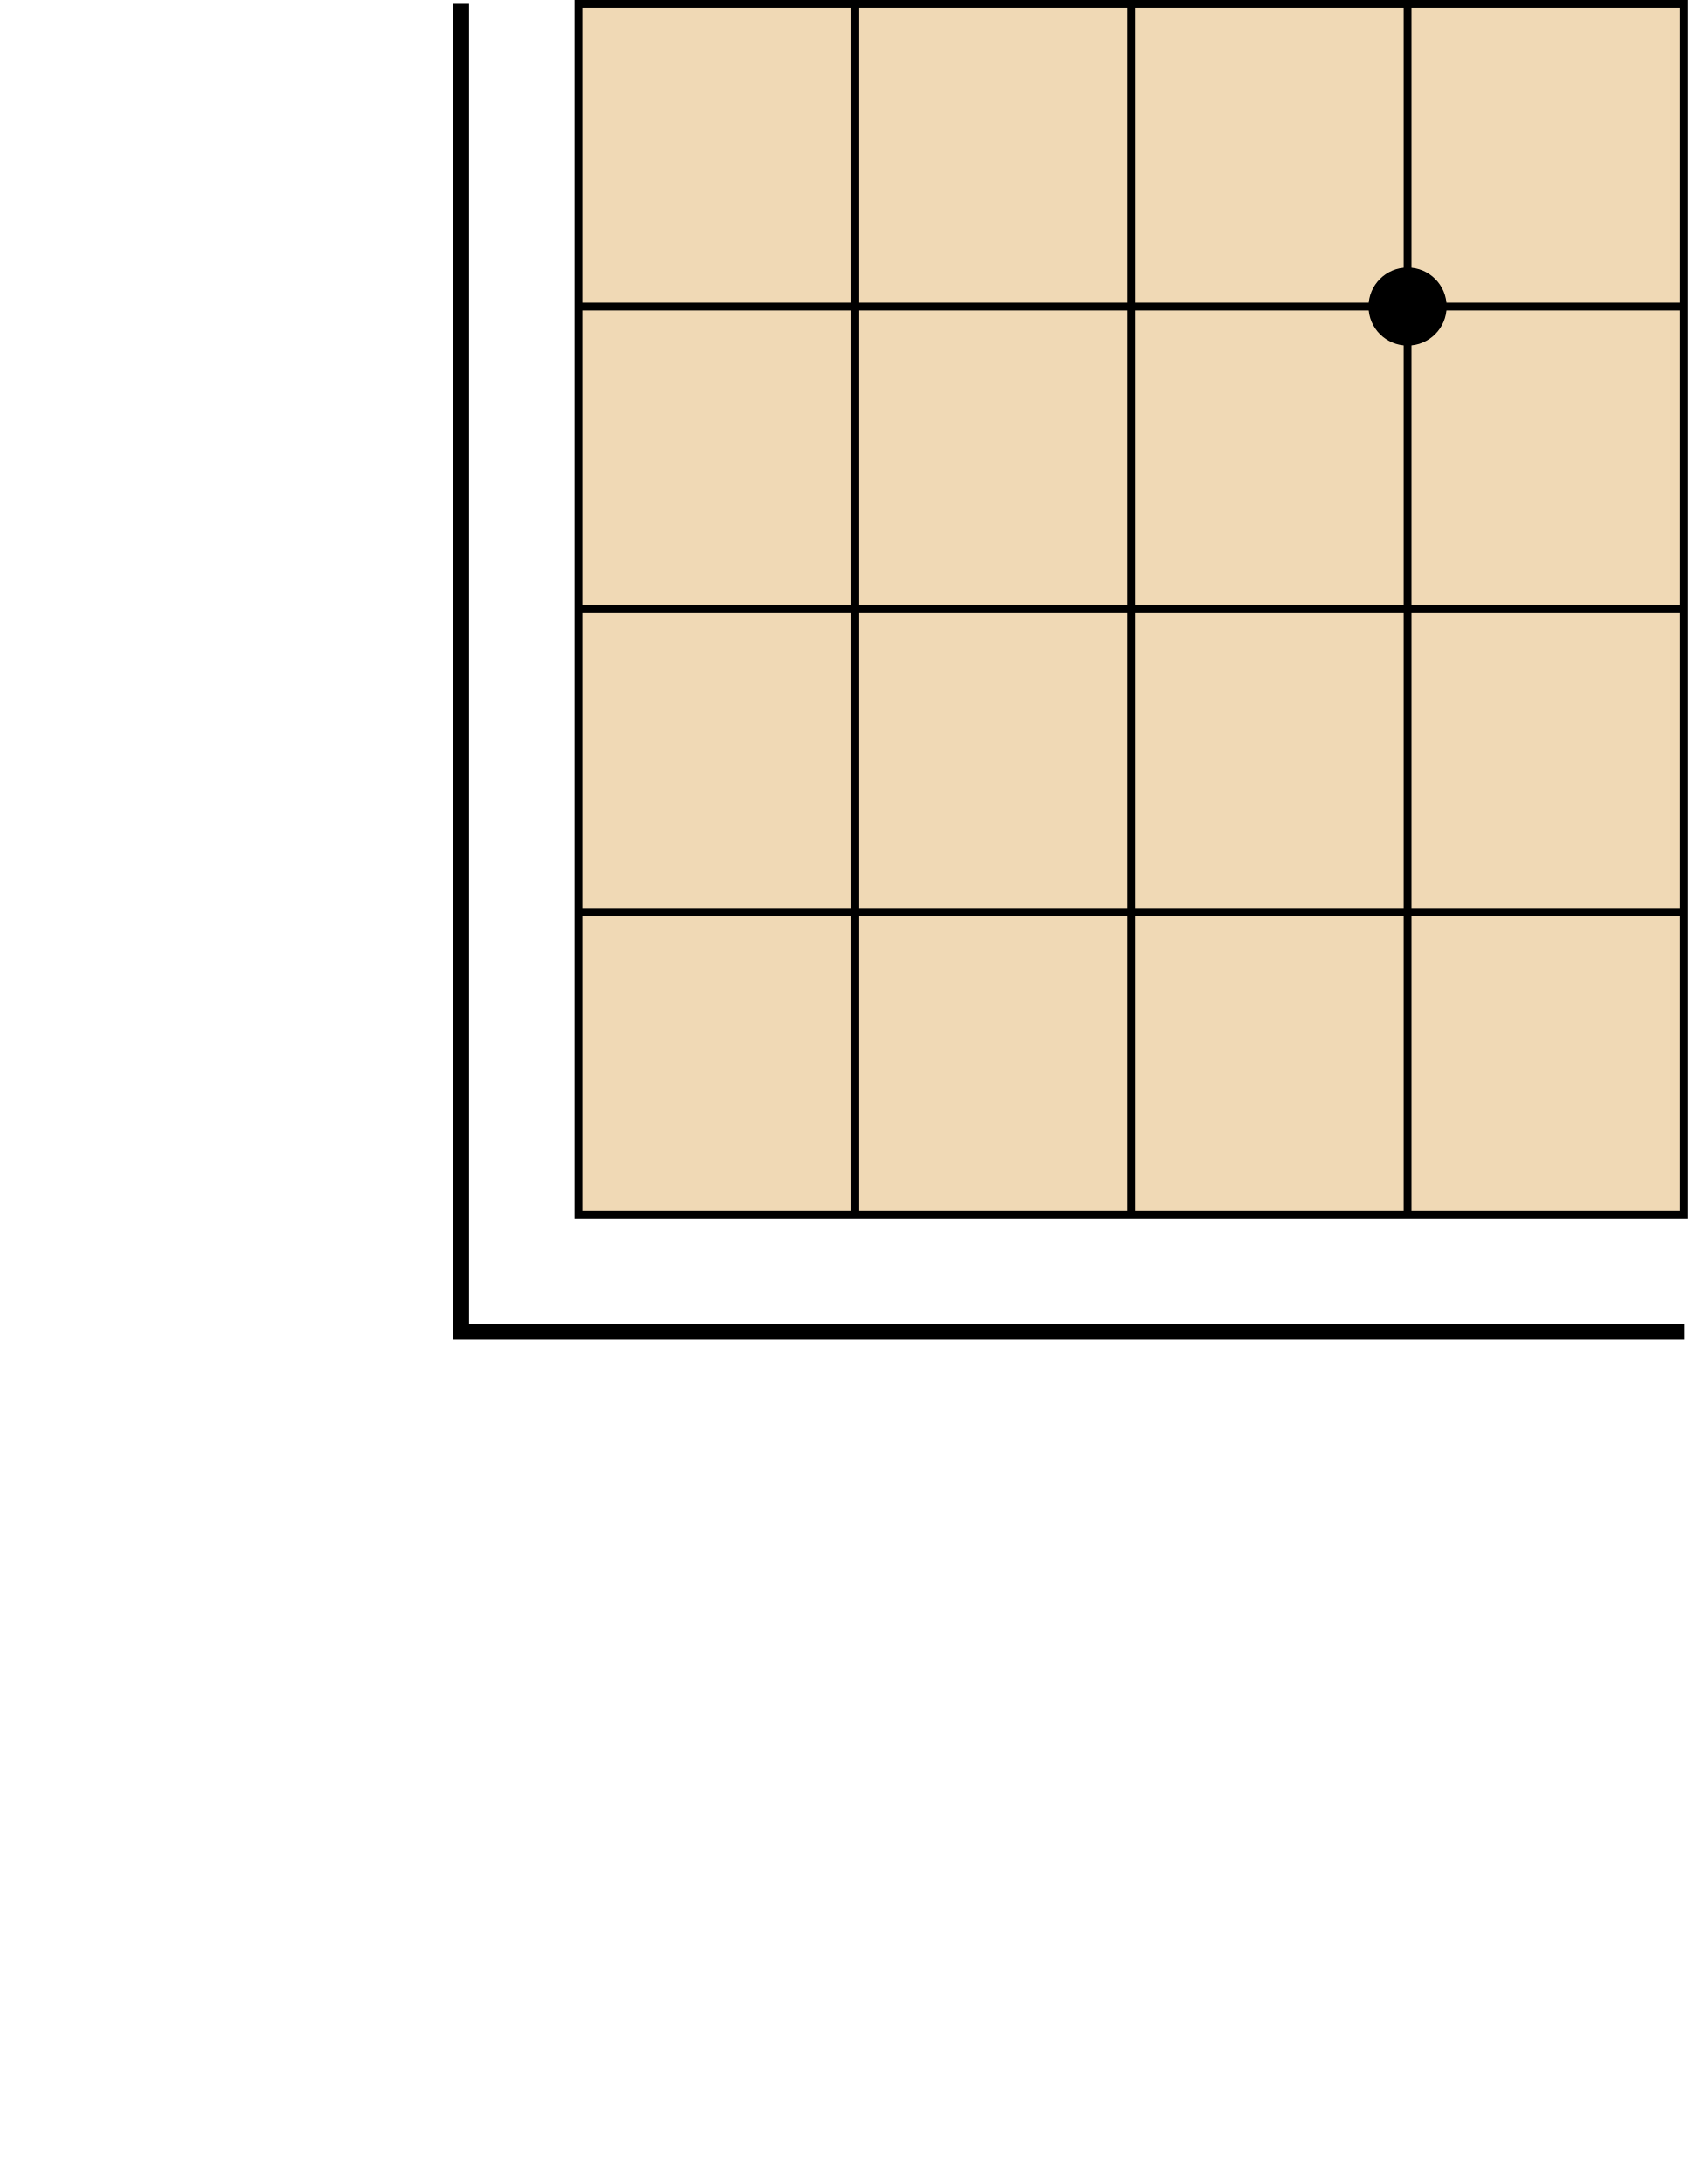
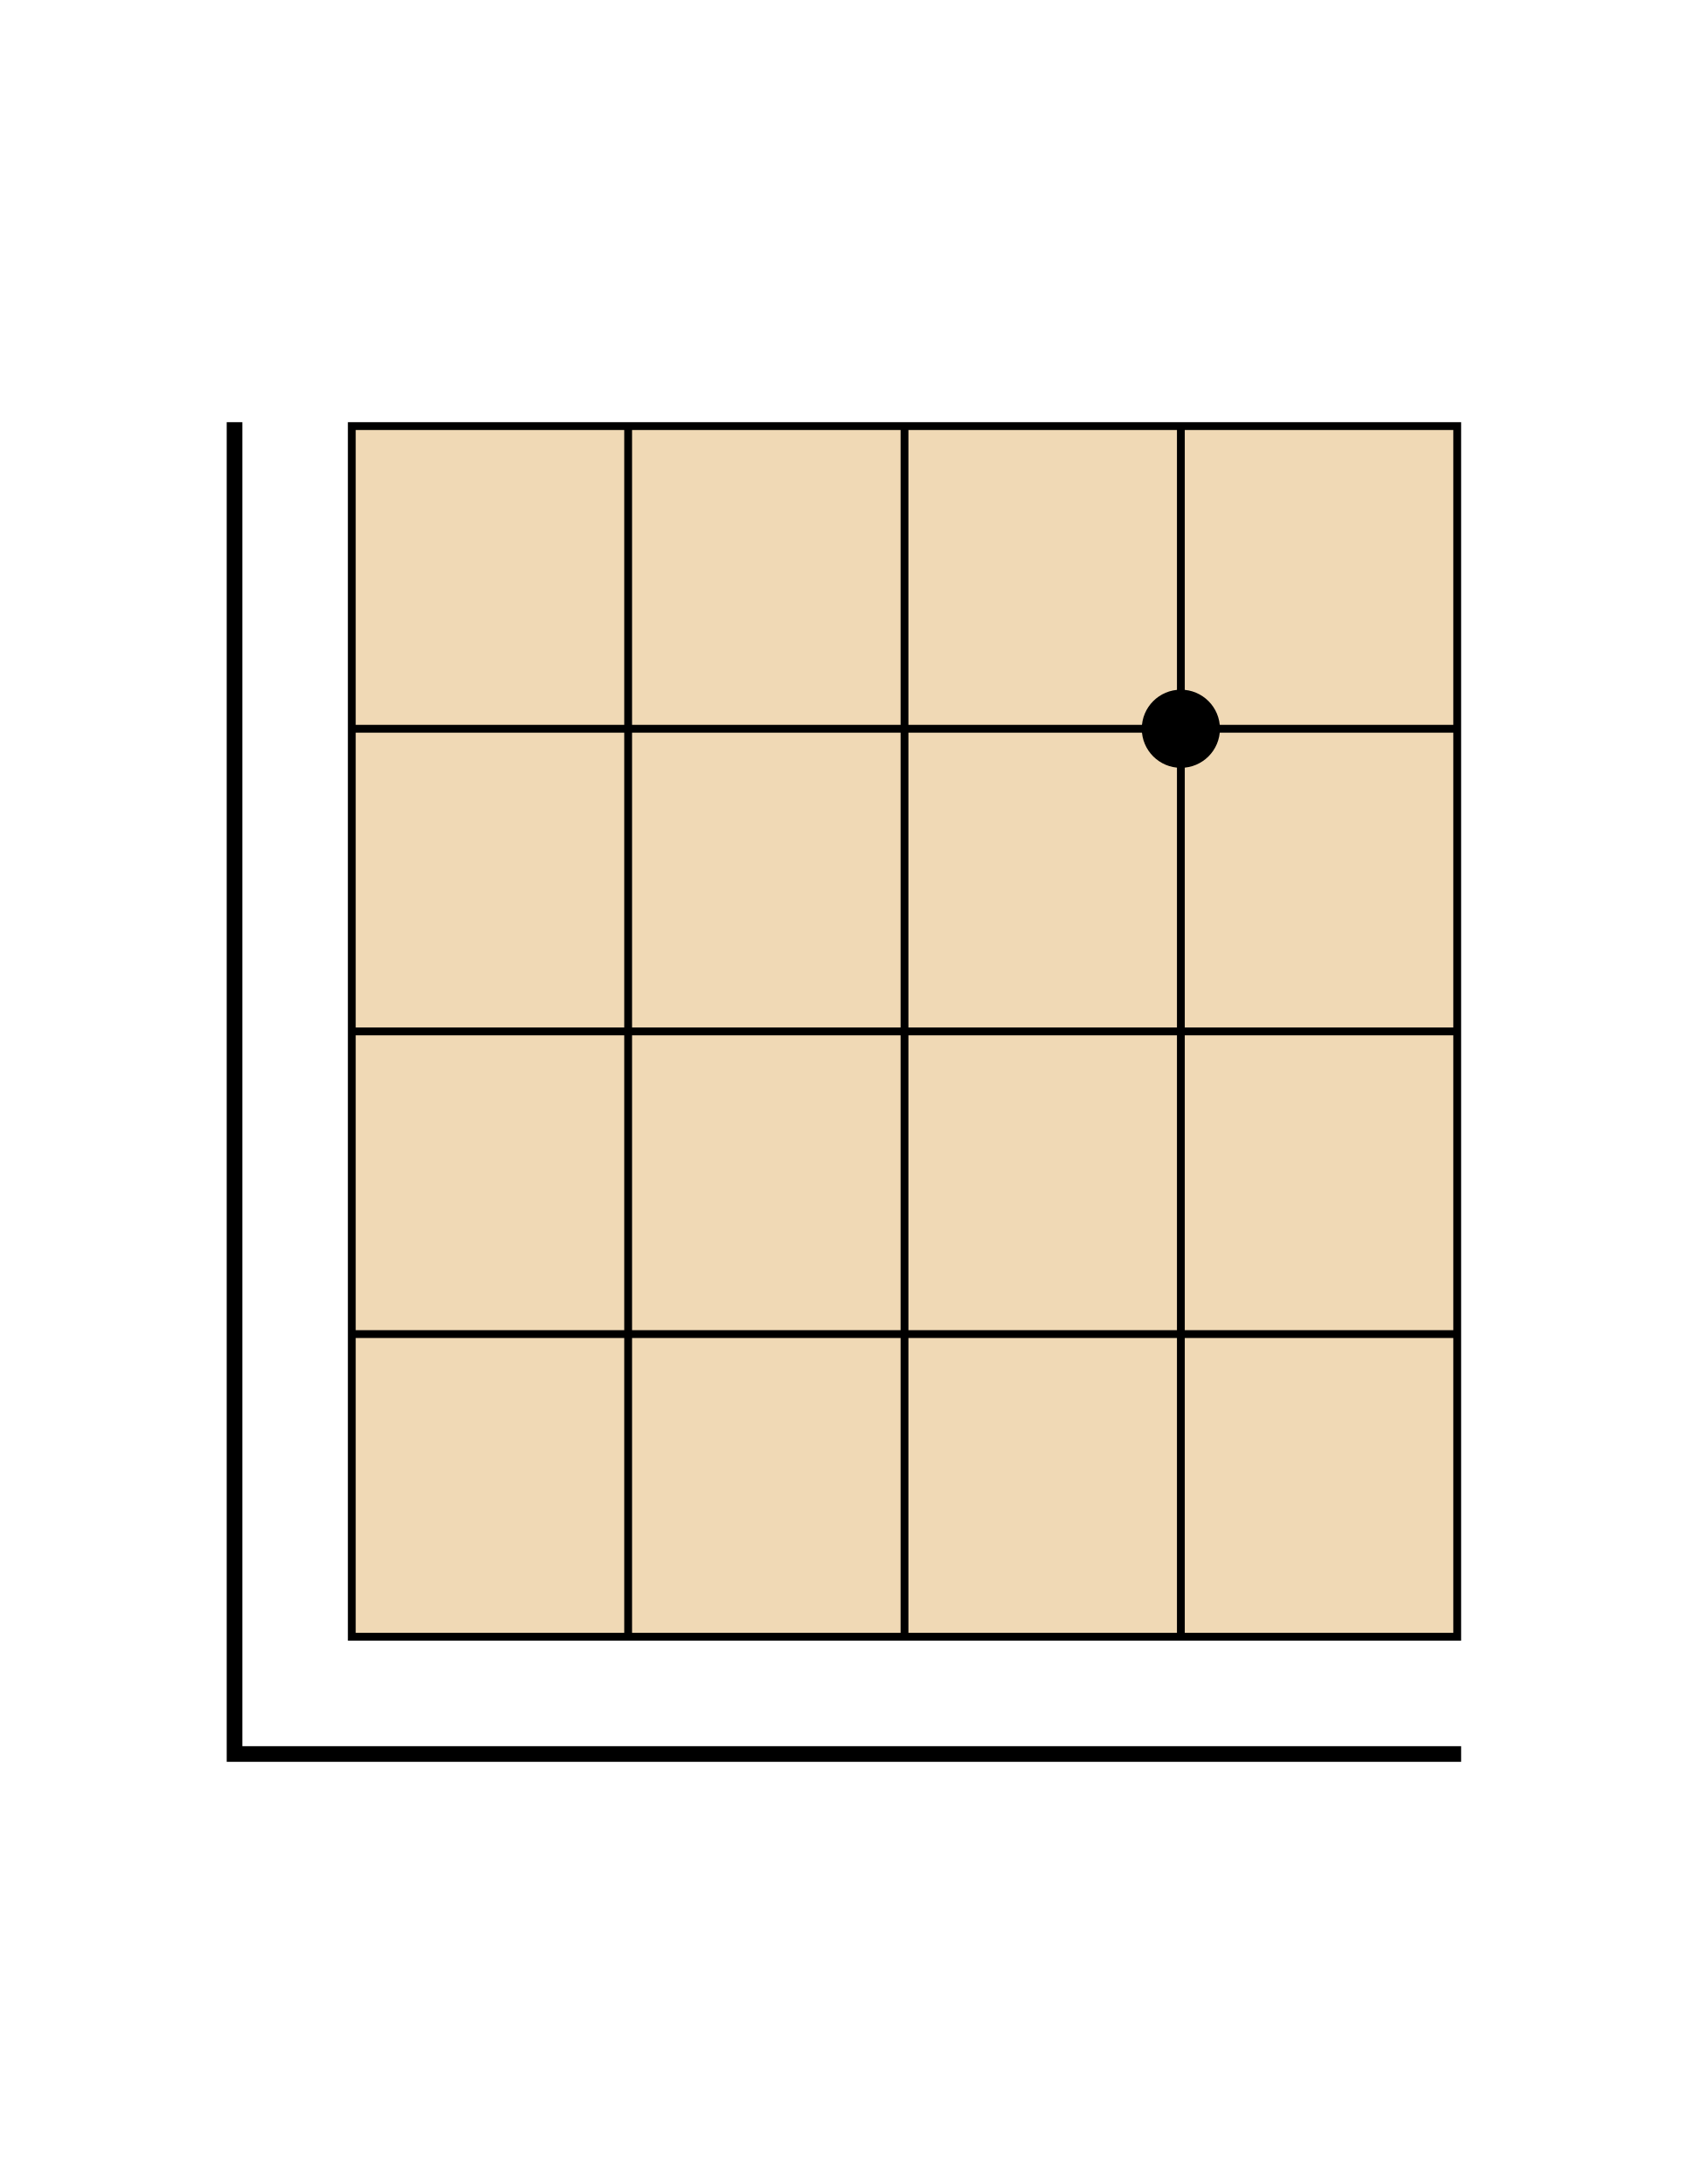
<svg xmlns="http://www.w3.org/2000/svg" width="21.59cm" height="27.94cm" viewBox="0 0 215.9 279.4" version="1.1" id="svg8">
  <defs id="defs2">
    <rect x="1065.149" y="585.505" width="201.267" height="193.426" id="rect27598" />
  </defs>
  <g id="layer1">
-     <g id="g737">
+     <g id="g737" transform="translate(-29.00003,54.00999)">
      <text xml:space="preserve" transform="matrix(0.2645833,0,0,0.2645833,545.1539,-132.1593)" id="text27596" style="font-style:normal;font-weight:normal;font-size:40px;line-height:1.25;font-family:sans-serif;white-space:pre;shape-inside:url(#rect27598);display:inline;fill:#000000;fill-opacity:1;stroke:none" />
      <rect style="fill:#f0d9b5;fill-opacity:1;stroke-width:0.265" id="rect128-5-9-4" width="35.35" height="38.72" x="74" y="-116.66" transform="scale(1,-1)" />
      <rect style="fill:#f0d9b5;fill-opacity:1;stroke-width:0.265" id="rect128-5-4-1-6" width="35.35" height="38.72" x="109.35" y="-116.66" transform="scale(1,-1)" />
      <rect style="fill:#f0d9b5;fill-opacity:1;stroke-width:0.265" id="rect128-5-42-0-4" width="35.35" height="38.72" x="180.05" y="-116.66" transform="scale(1,-1)" />
      <rect style="fill:#f0d9b5;fill-opacity:1;stroke-width:0.265" id="rect128-5-404-3-9" width="35.35" height="38.72" x="74" y="-155.38" transform="scale(1,-1)" />
      <rect style="fill:#f0d9b5;fill-opacity:1;stroke-width:0.265" id="rect128-5-27-7-9" width="35.35" height="38.72" x="109.35" y="-155.38" transform="scale(1,-1)" />
      <rect style="fill:#f0d9b5;fill-opacity:1;stroke-width:0.265" id="rect128-5-2-6-5-5" width="35.35" height="38.72" x="74" y="-39.22" transform="scale(1,-1)" />
      <rect style="fill:#f0d9b5;fill-opacity:1;stroke-width:0.265" id="rect128-5-0-3-5-5" width="35.35" height="38.72" x="74" y="-77.94" transform="scale(1,-1)" />
      <rect style="fill:#f0d9b5;fill-opacity:1;stroke-width:0.265" id="rect128-5-7-1-2-3" width="35.35" height="38.72" x="109.35" y="-77.94" transform="scale(1,-1)" />
      <rect style="fill:#f0d9b5;fill-opacity:1;stroke-width:0.265" id="rect128-5-50-8-8-4-3" width="35.35" height="38.72" x="144.7" y="-155.38" transform="scale(1,-1)" />
      <rect style="fill:#f0d9b5;fill-opacity:1;stroke-width:0.265" id="rect128-5-5-1-6-5" width="35.35" height="38.72" x="180.05" y="-77.94" transform="scale(1,-1)" />
      <rect style="fill:#f0d9b5;fill-opacity:1;stroke-width:0.265" id="rect128-5-50-8-5-8-8" width="35.35" height="38.72" x="180.05" y="-39.22" transform="scale(1,-1)" />
      <rect style="fill:#f0d9b5;fill-opacity:1;stroke-width:0.265" id="rect128-5-404-6-0-3" width="35.35" height="38.72" x="109.35" y="-39.22" transform="scale(1,-1)" />
      <rect style="fill:#f0d9b5;fill-opacity:1;stroke-width:0.265" id="rect128-5-27-4-3-5" width="35.35" height="38.72" x="144.7" y="-39.22" transform="scale(1,-1)" />
      <rect style="fill:#f0d9b5;fill-opacity:1;stroke-width:0.265" id="rect128-5-50-8-4-0-6" width="35.35" height="38.72" x="180.05" y="-155.38" transform="scale(1,-1)" />
      <rect style="fill:#f0d9b5;fill-opacity:1;stroke-width:0.265" id="rect128-5-5-39-0" width="35.35" height="38.72" x="144.7" y="-116.66" transform="scale(1,-1)" />
      <rect style="fill:#f0d9b5;fill-opacity:1;stroke-width:0.265" id="rect128-5-50-8-1-2" width="35.35" height="38.72" x="144.7" y="-77.94" transform="scale(1,-1)" />
-       <circle style="fill:#000000;stroke-width:0.673;fill-opacity:1" id="path1014-4" cx="180.05" cy="39.22" r="5" />
+       <circle style="fill:#000000;fill-opacity:1;stroke-width:0.673" id="path1014-4" cx="180.05" cy="39.22" r="5" />
      <path style="fill:none;stroke:#000000;stroke-width:1;stroke-linecap:butt;stroke-linejoin:miter;stroke-miterlimit:4;stroke-dasharray:none;stroke-opacity:1" d="M 180.05,0.5 V 155.38" id="path2513-5-6-89-9" />
      <path style="fill:none;stroke:#000000;stroke-width:1;stroke-linecap:butt;stroke-linejoin:miter;stroke-miterlimit:4;stroke-dasharray:none;stroke-opacity:1" d="M 144.7,0.5 V 155.38" id="path2513-5-6-89-9-5" />
      <path style="fill:none;stroke:#000000;stroke-width:1;stroke-linecap:butt;stroke-linejoin:miter;stroke-miterlimit:4;stroke-dasharray:none;stroke-opacity:1" d="M 109.35,0.5 V 155.38" id="path2513-5-6-89-9-8" />
      <path style="fill:none;stroke:#000000;stroke-width:1;stroke-linecap:butt;stroke-linejoin:miter;stroke-miterlimit:4;stroke-dasharray:none;stroke-opacity:1" d="M 74,116.66 H 215.4" id="path2513-5-5-1-1-3-2-2" />
      <path style="fill:none;stroke:#000000;stroke-width:1;stroke-linecap:butt;stroke-linejoin:miter;stroke-miterlimit:4;stroke-dasharray:none;stroke-opacity:1" d="M 74,77.94 H 215.4" id="path2513-5-5-1-1-3-2-2-8" />
      <path style="fill:none;stroke:#000000;stroke-width:1;stroke-linecap:butt;stroke-linejoin:miter;stroke-miterlimit:4;stroke-dasharray:none;stroke-opacity:1" d="M 74,39.22 H 215.4" id="path2513-5-5-1-1-3-2-2-6" />
-       <path style="fill:none;stroke:#000000;stroke-width:2;stroke-linecap:butt;stroke-linejoin:miter;stroke-miterlimit:4;stroke-dasharray:none;stroke-opacity:1" d="M 59,0.5 V 170.38 H 215.4" id="path5817" />
+       <path style="fill:none;stroke:#000000;stroke-width:2;stroke-linecap:butt;stroke-linejoin:miter;stroke-miterlimit:4;stroke-dasharray:none;stroke-opacity:1" d="M 59,-7.0721377e-8 V 170.38 h 156.9" id="path5817" />
      <path style="fill:none;stroke:#000000;stroke-width:1;stroke-linecap:butt;stroke-linejoin:miter;stroke-miterlimit:4;stroke-dasharray:none;stroke-opacity:1" d="m 74,0.5 141.4,2e-5 V 155.38 H 74 Z" id="path7382" />
    </g>
  </g>
</svg>
